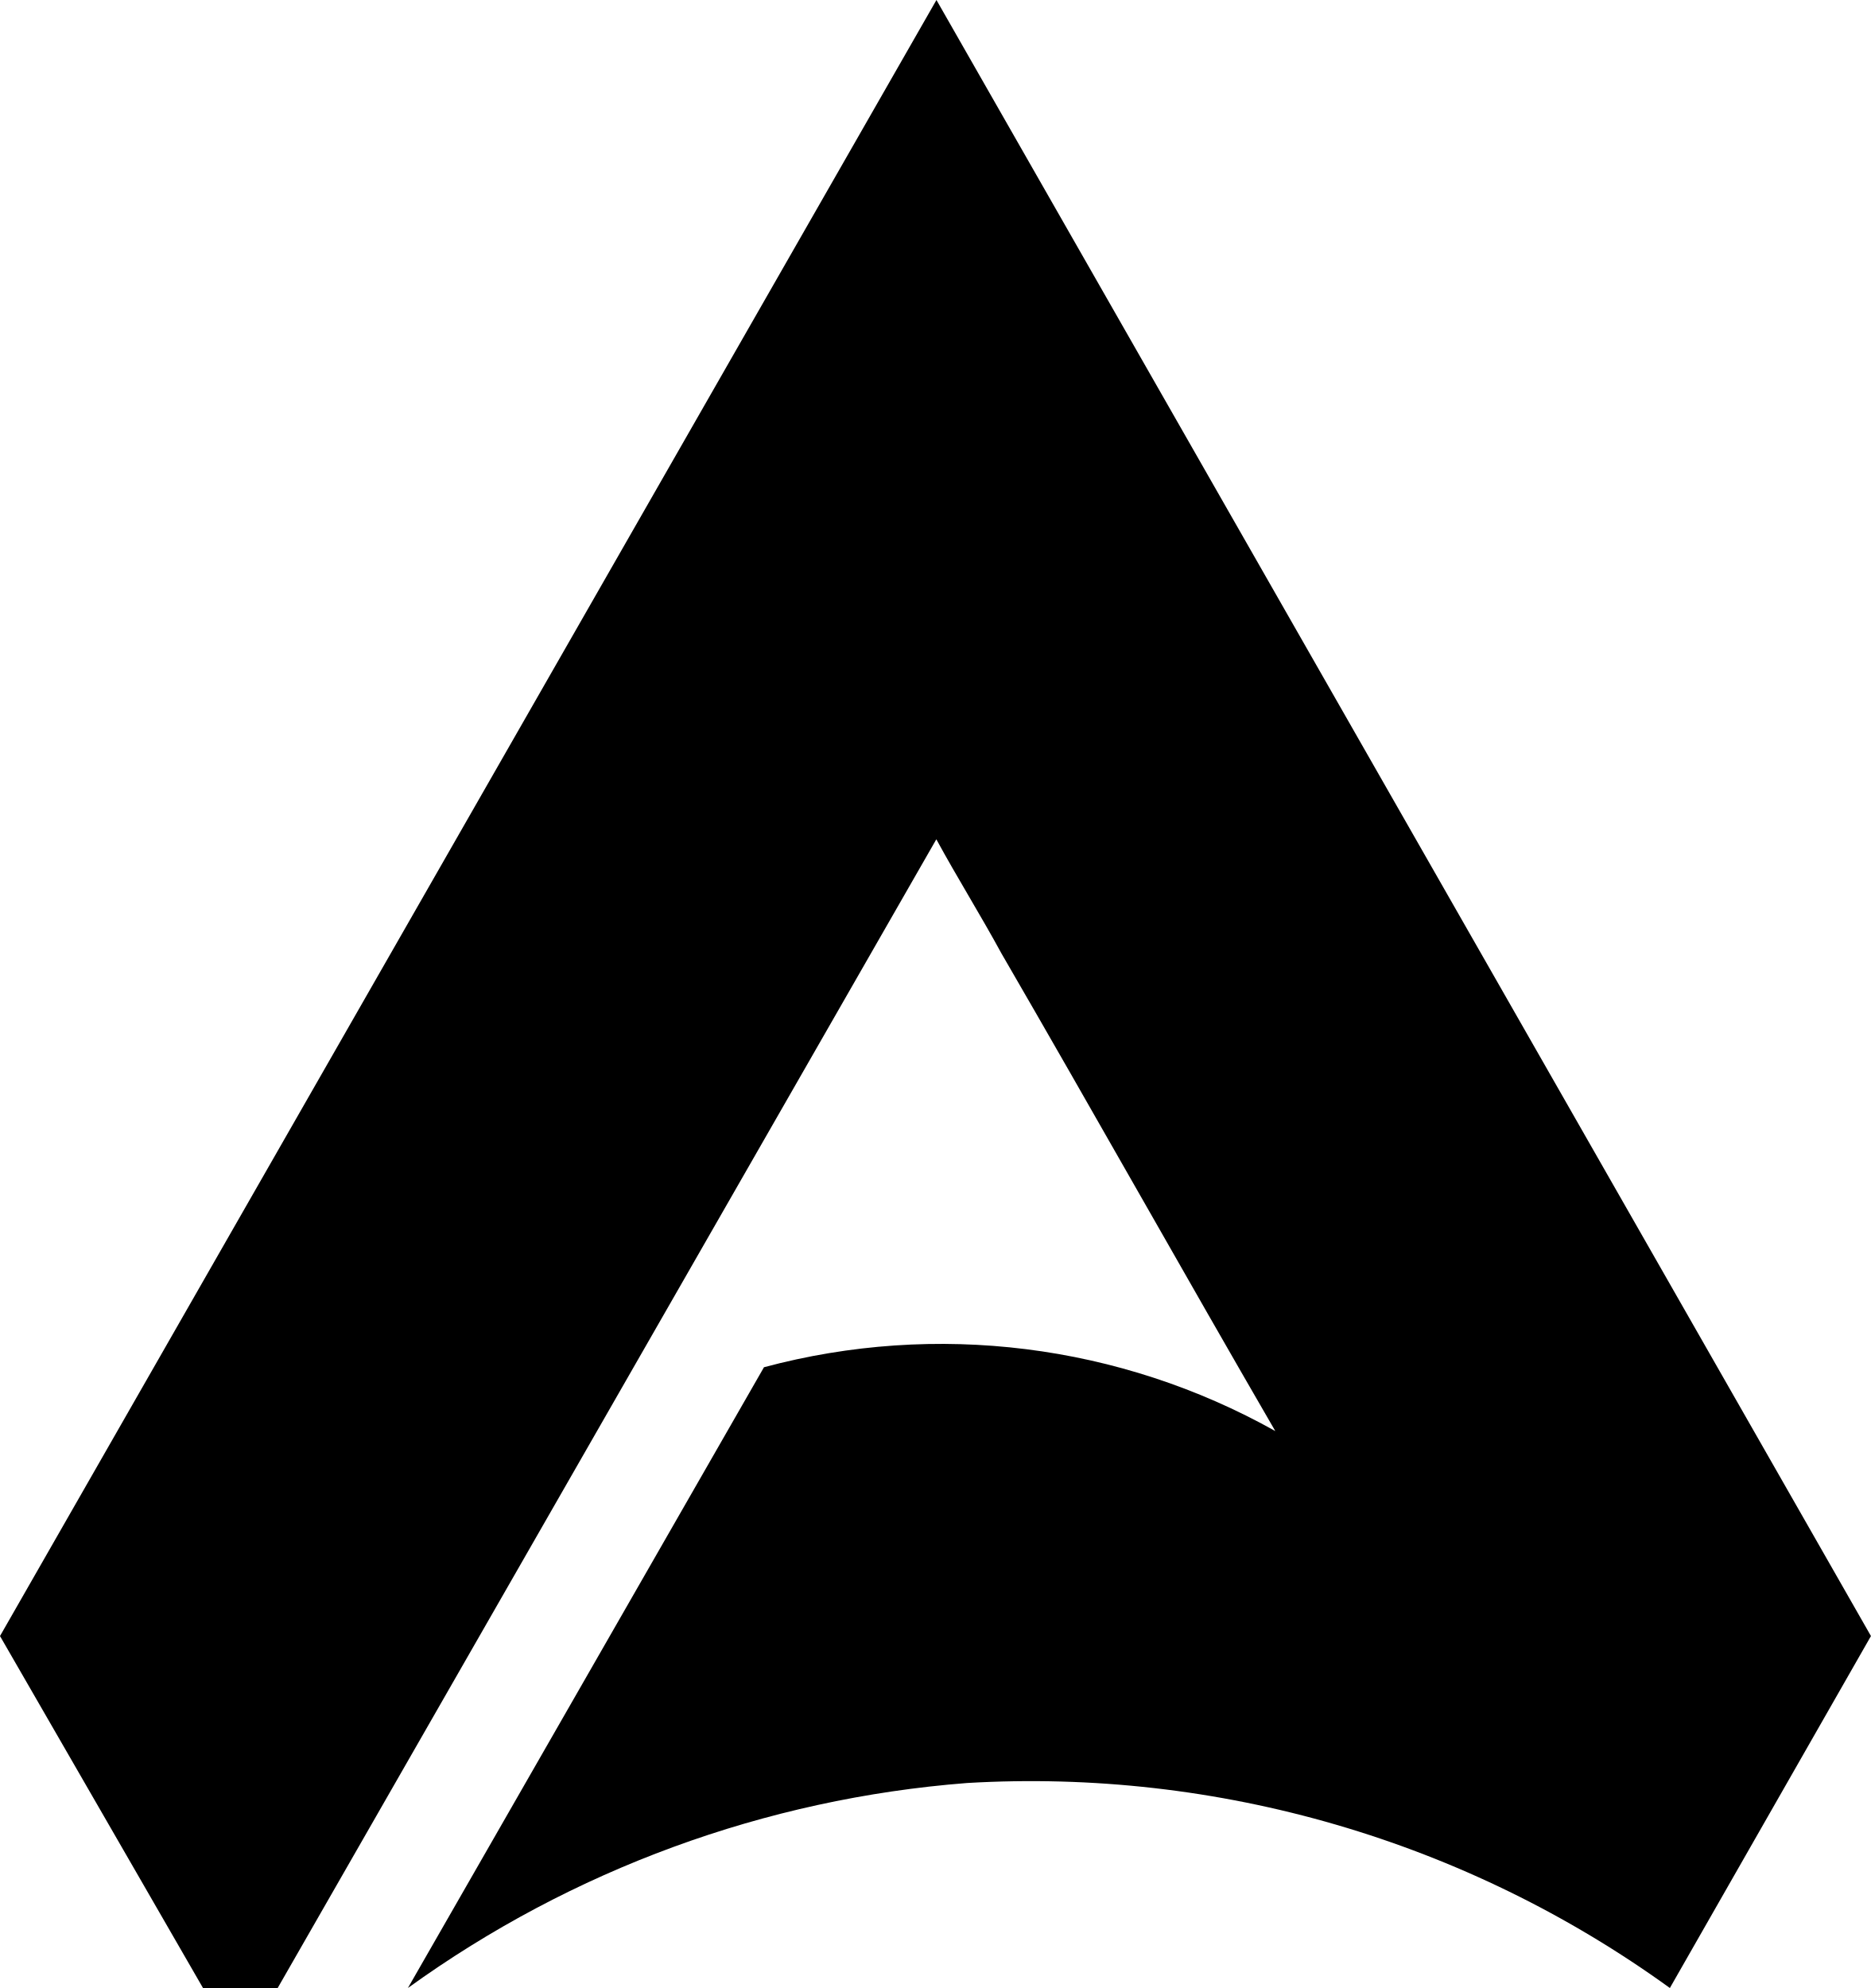
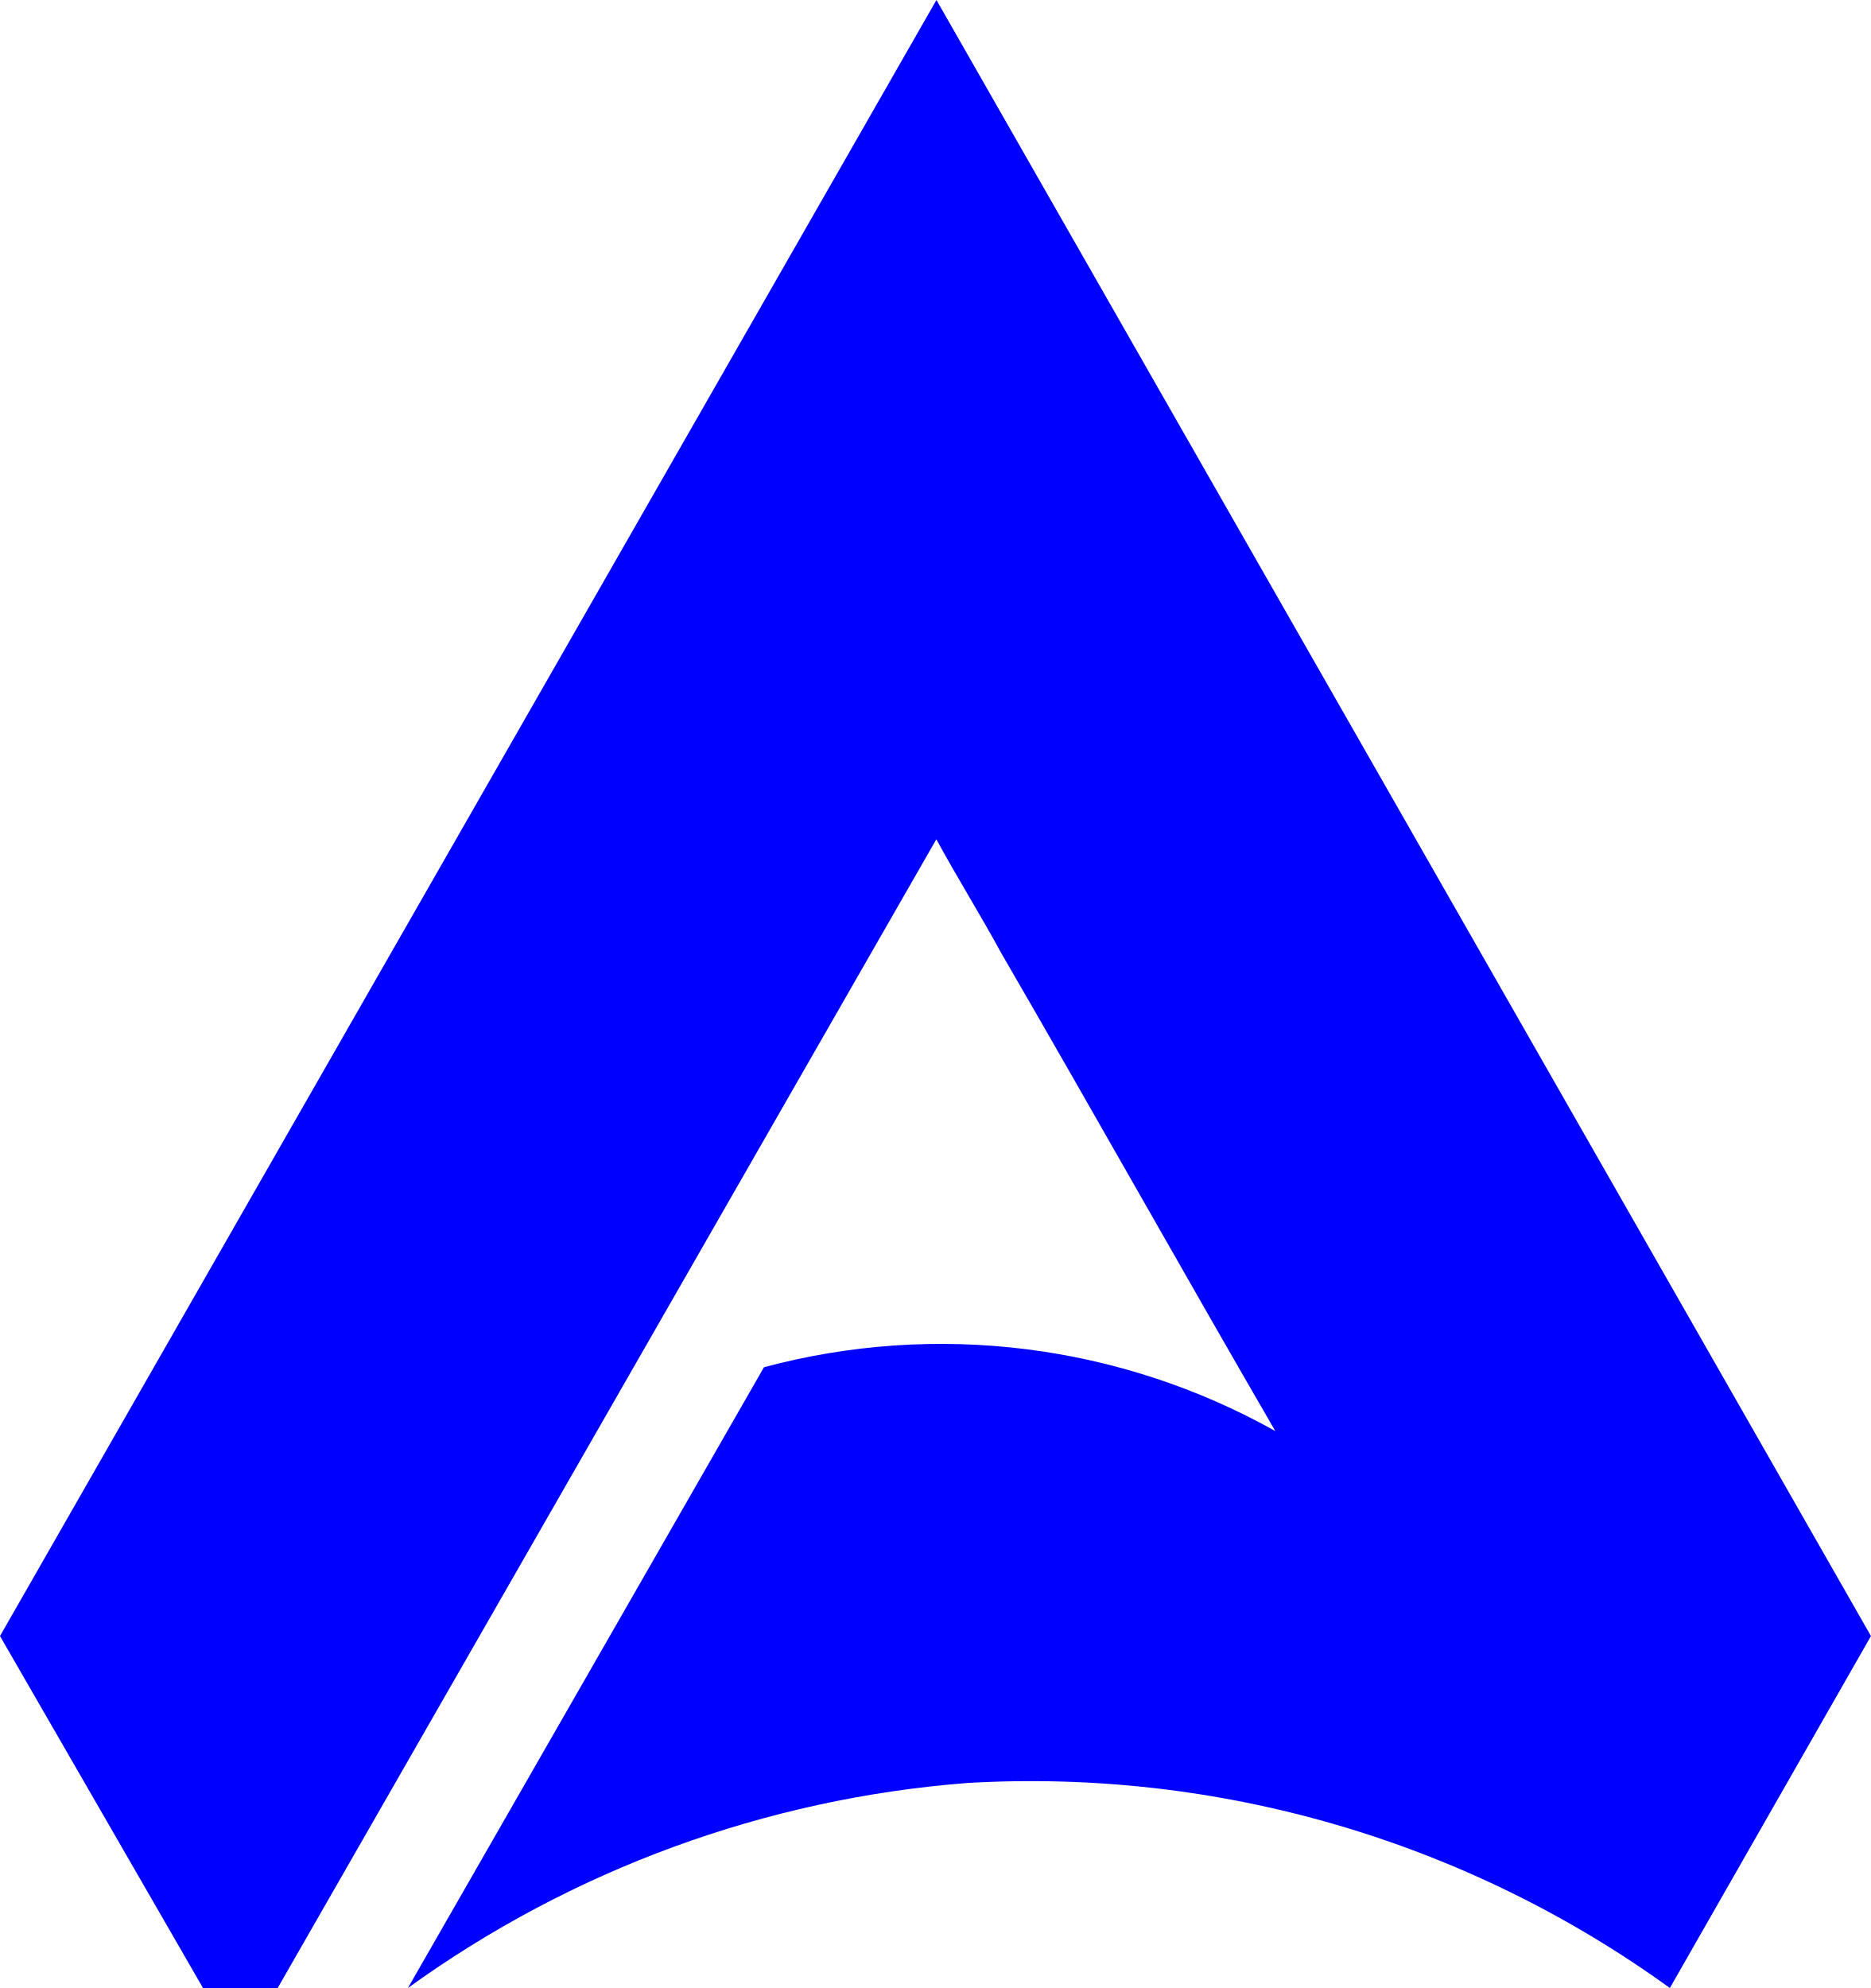
<svg xmlns="http://www.w3.org/2000/svg" viewBox="0 0 48 51">
-   <path id="topbarLogo" d="M48,41.971,42.841,51a27.963,27.963,0,0,0-18.031-5.259A28.249,28.249,0,0,0,10.465,51L19.6,35.075a17.553,17.553,0,0,1,13.118,1.637c-2.358-4.068-4.667-8.186-7.026-12.254-.54-.992-1.13-1.935-1.67-2.927L7.124,51H5.208L0,41.971,24.025,0Z" fill="currentColor" />
+   <path id="topbarLogo" d="M48,41.971,42.841,51a27.963,27.963,0,0,0-18.031-5.259A28.249,28.249,0,0,0,10.465,51L19.6,35.075a17.553,17.553,0,0,1,13.118,1.637c-2.358-4.068-4.667-8.186-7.026-12.254-.54-.992-1.13-1.935-1.67-2.927L7.124,51H5.208L0,41.971,24.025,0Z" fill="blue" />
</svg>
